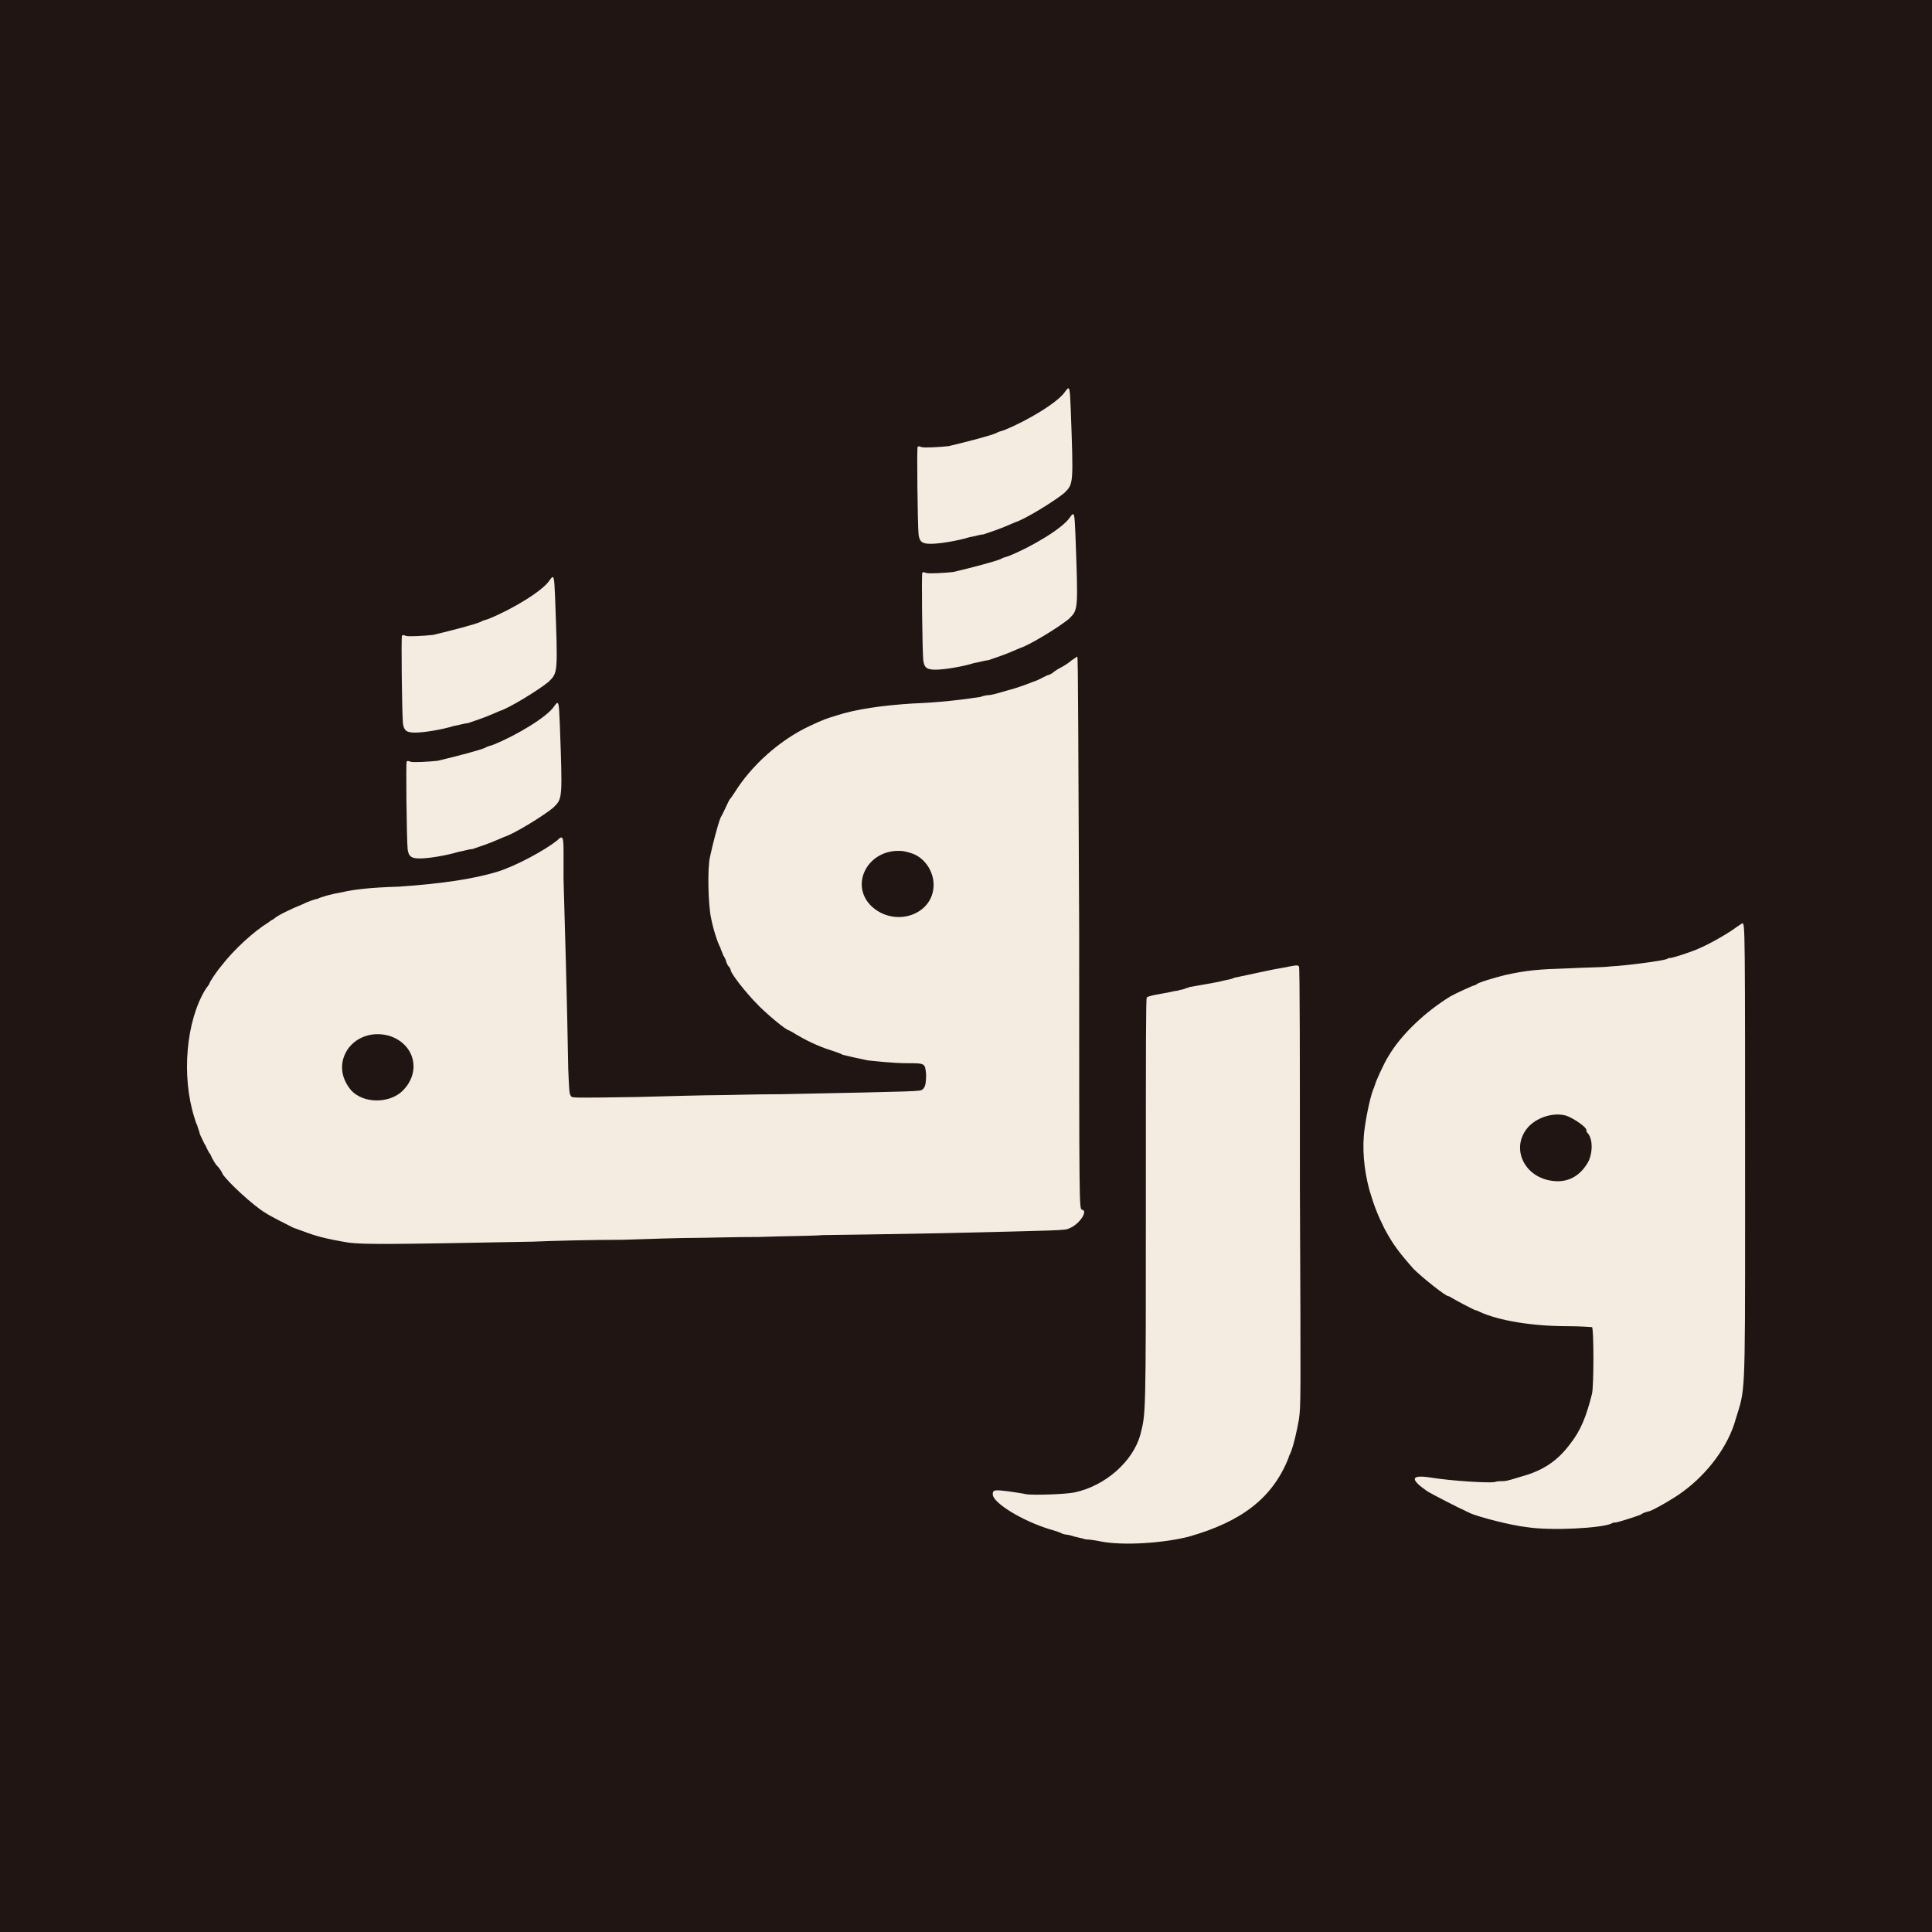
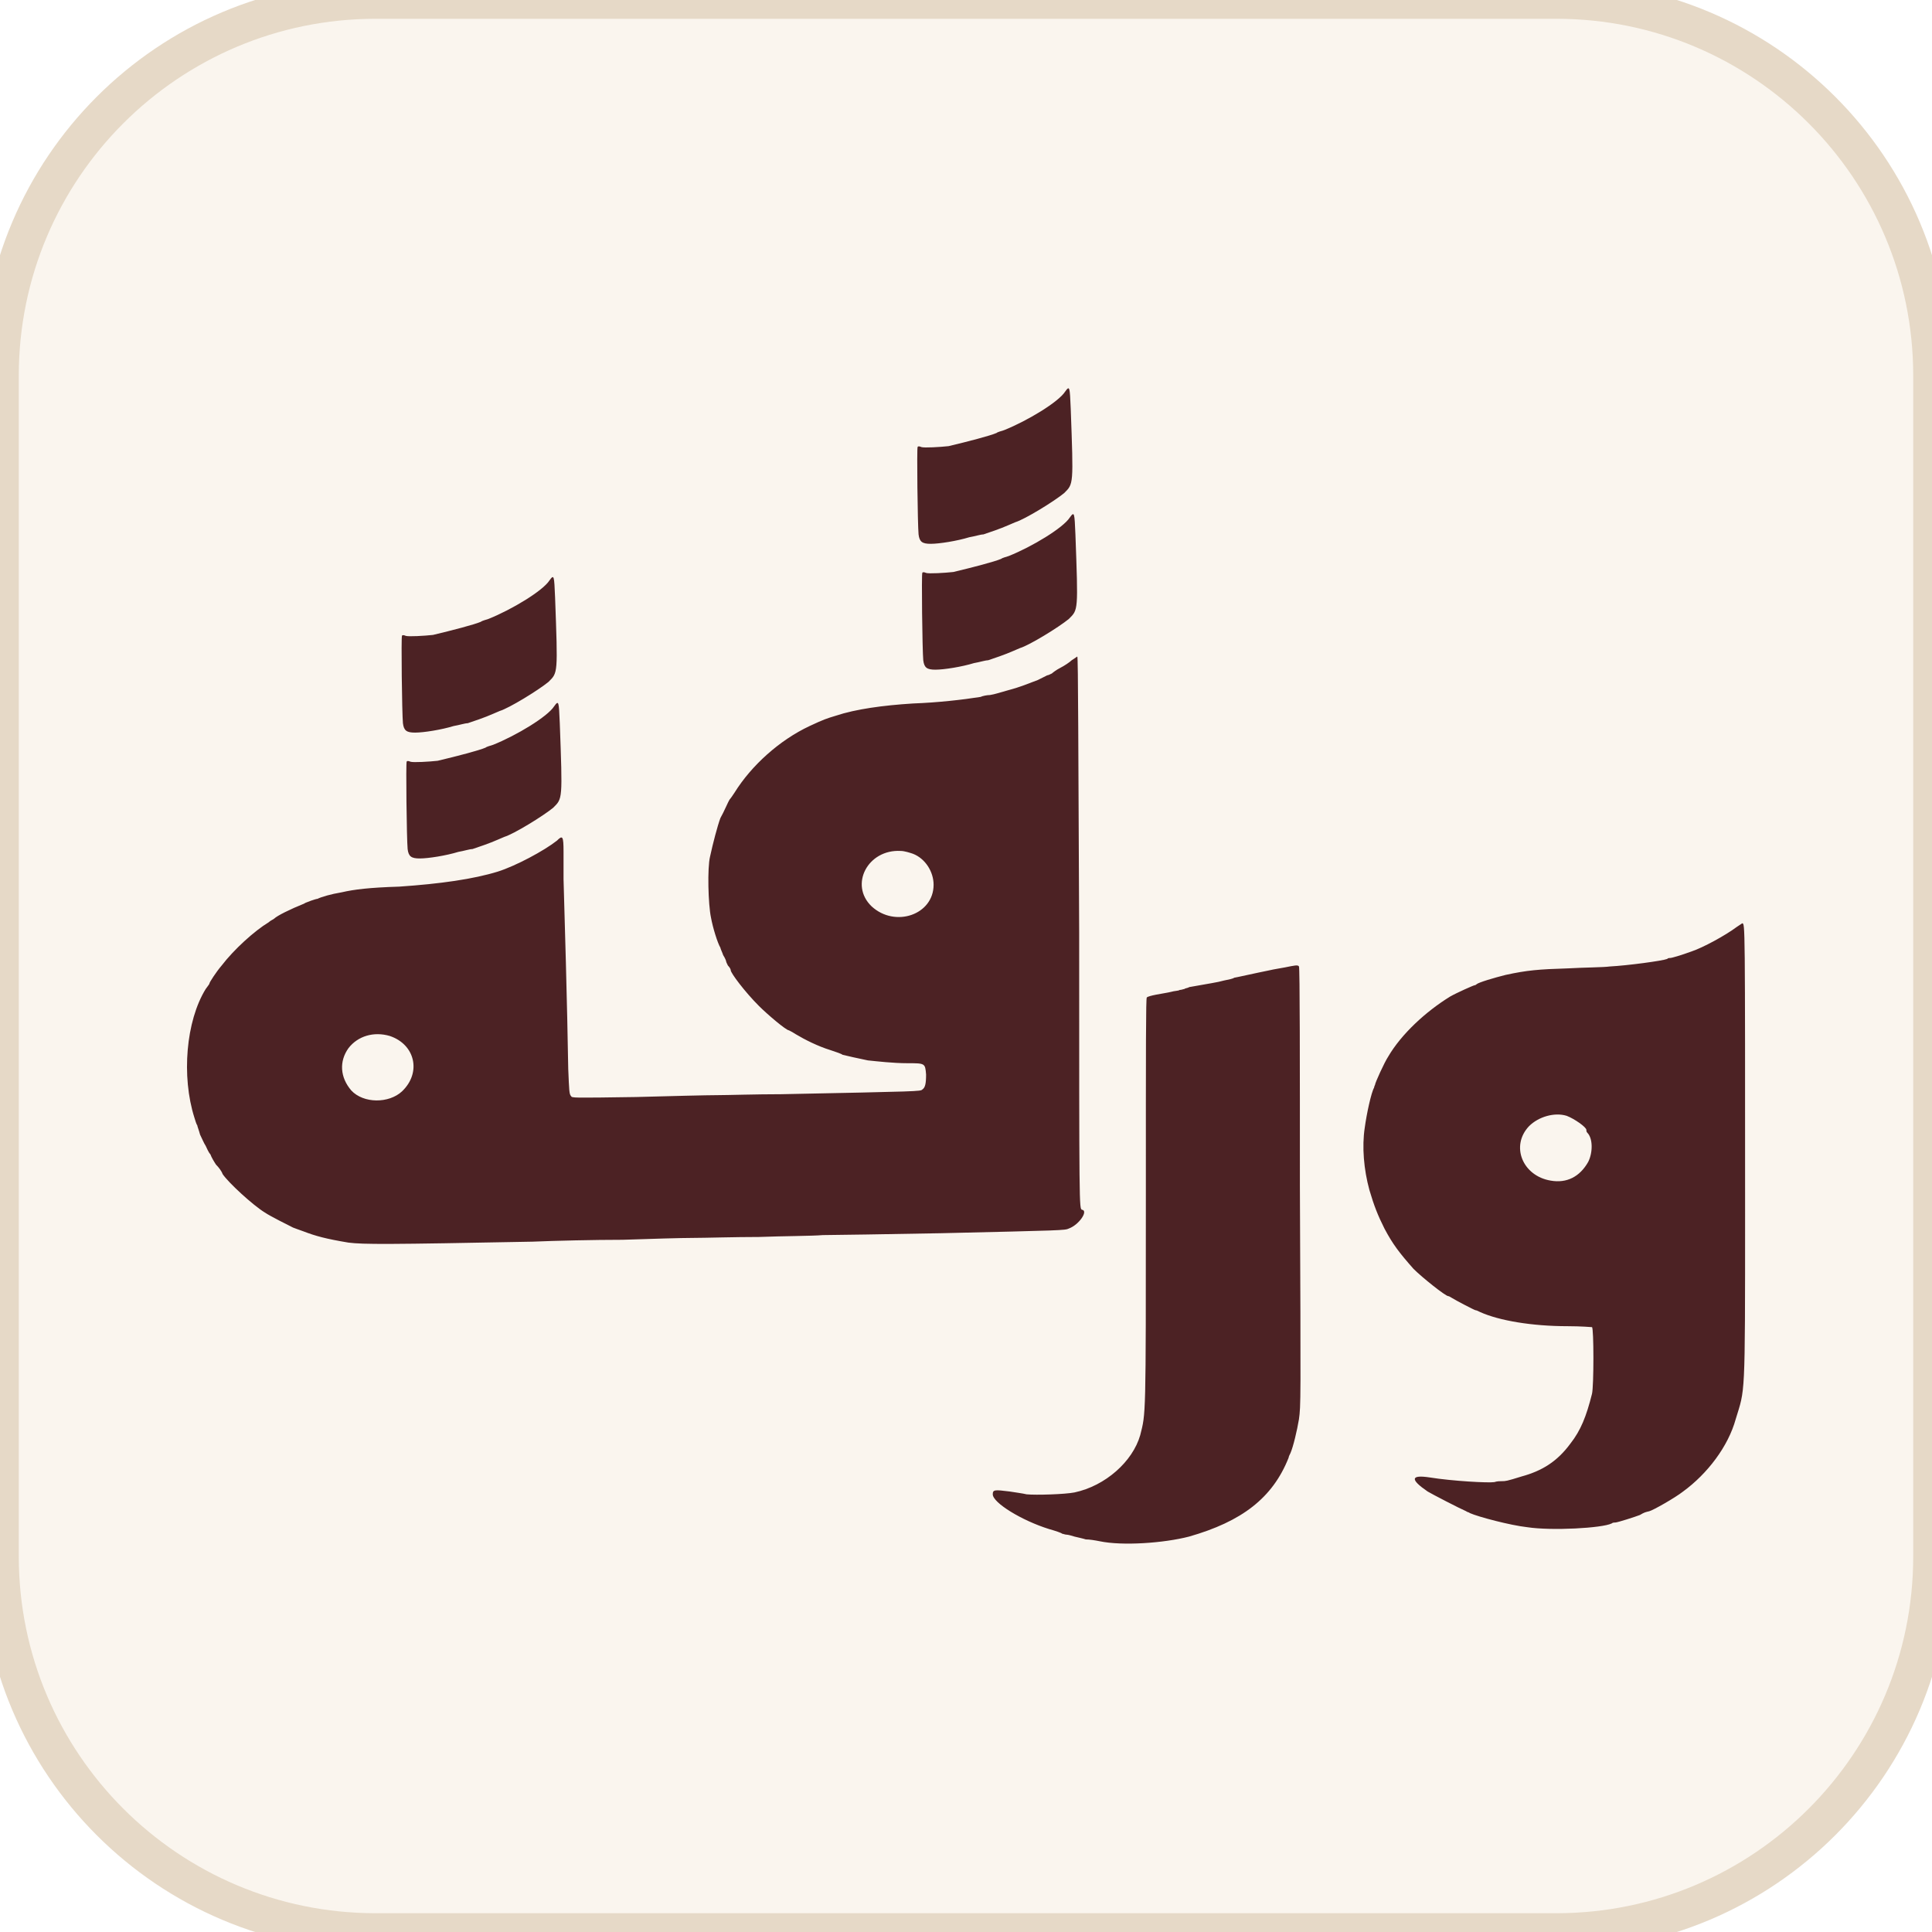
<svg xmlns="http://www.w3.org/2000/svg" viewBox="0 0 2057 2057" width="2057" height="2057" role="img" aria-label="Waraqa — ورقة">
-   <rect width="2057" height="2057" fill="#201513" />
-   <path fill="#F4ECE0" fill-rule="evenodd" d="M 1134,417 C 1127,428 1094,448 1069,458 C 1066,459 1062,460 1061,461 C 1054,464 1031,470 1010,475 C 1001,476 984,477 981,476 C 979,475 977,475 977,476 C 976,476 977,559 978,569 C 979,577 982,579 991,579 C 1000,579 1019,576 1032,572 C 1038,571 1044,569 1047,569 C 1053,567 1065,563 1074,559 C 1076,558 1079,557 1081,556 C 1091,553 1122,534 1133,525 C 1143,515 1143,517 1140,435 C 1139,412 1139,410 1134,417 M 1139,551 C 1132,562 1099,582 1074,592 C 1071,593 1067,594 1066,595 C 1059,598 1036,604 1015,609 C 1006,610 989,611 986,610 C 984,609 982,609 982,610 C 981,610 982,693 983,703 C 984,711 987,713 996,713 C 1005,713 1024,710 1037,706 C 1043,705 1049,703 1052,703 C 1058,701 1070,697 1079,693 C 1081,692 1084,691 1086,690 C 1096,687 1127,668 1138,659 C 1148,649 1148,651 1145,569 C 1144,546 1144,544 1139,551 M 585,618 C 578,629 545,649 520,659 C 517,660 513,661 512,662 C 505,665 482,671 461,676 C 452,677 435,678 432,677 C 430,676 428,676 428,677 C 427,677 428,760 429,770 C 430,778 433,780 442,780 C 451,780 470,777 483,773 C 489,772 495,770 498,770 C 504,768 516,764 525,760 C 527,759 530,758 532,757 C 542,754 573,735 584,726 C 594,716 594,718 591,636 C 590,613 590,611 585,618 M 1141,703 C 1139,705 1133,709 1129,711 C 1125,713 1121,716 1120,717 C 1118,718 1116,719 1115,719 C 1113,720 1109,722 1105,724 C 1094,728 1088,731 1073,735 C 1062,738 1060,739 1054,740 C 1051,740 1046,741 1044,742 C 1025,745 999,748 972,749 C 940,751 911,755 890,762 C 880,765 877,766 862,773 C 830,788 800,815 782,844 C 780,847 778,850 777,851 C 775,854 771,864 767,871 C 764,879 759,898 756,912 C 753,924 754,963 757,977 C 759,988 764,1004 767,1009 C 767,1010 769,1014 770,1017 C 772,1020 773,1023 773,1023 C 773,1024 774,1026 775,1028 C 777,1030 778,1032 778,1033 C 778,1036 793,1056 808,1071 C 817,1080 837,1097 840,1097 C 840,1097 844,1099 847,1101 C 857,1107 871,1114 884,1118 C 890,1120 896,1122 897,1123 C 901,1124 914,1127 924,1129 C 934,1130 951,1132 966,1132 C 985,1132 985,1132 986,1144 C 986,1154 985,1158 982,1160 C 980,1162 980,1162 832,1165 C 805,1165 774,1166 764,1166 C 753,1166 714,1167 677,1168 C 609,1169 609,1169 608,1167 C 606,1165 606,1161 605,1138 C 604,1073 601,969 600,936 C 600,929 600,916 600,907 C 600,890 599,889 593,895 C 579,906 549,922 530,928 C 504,936 469,941 425,944 C 393,945 377,947 364,950 C 352,952 342,955 338,957 C 337,957 334,958 331,959 C 329,960 325,961 324,962 C 309,968 295,975 292,978 C 291,979 288,980 286,982 C 271,991 249,1011 236,1028 C 230,1035 223,1046 223,1047 C 223,1048 221,1050 219,1053 C 198,1087 193,1146 207,1190 C 208,1193 209,1197 210,1198 C 210,1199 212,1204 213,1208 C 215,1212 217,1217 219,1220 C 220,1222 222,1227 224,1229 C 225,1232 228,1237 230,1240 C 233,1243 236,1247 237,1250 C 243,1259 269,1283 282,1291 C 288,1295 306,1304 312,1307 C 315,1308 317,1309 323,1311 C 336,1316 347,1319 371,1323 C 387,1325 412,1325 567,1322 C 590,1321 633,1320 663,1320 C 692,1319 726,1318 738,1318 C 750,1318 782,1317 808,1317 C 834,1316 865,1316 876,1315 C 888,1315 945,1314 1002,1313 C 1131,1310 1134,1310 1138,1308 C 1149,1304 1159,1289 1152,1288 C 1149,1287 1149,1287 1149,993 C 1148,799 1148,699 1147,699 C 1147,699 1144,701 1141,703 M 972,909 C 985,914 994,928 994,942 C 994,974 953,988 928,965 C 904,942 924,904 959,906 C 963,906 969,908 972,909 M 415,1103 C 442,1112 449,1142 428,1162 C 414,1175 387,1175 374,1161 C 362,1147 361,1130 371,1116 C 381,1103 398,1098 415,1103 M 590,752 C 583,763 550,783 525,793 C 522,794 518,795 517,796 C 510,799 487,805 466,810 C 457,811 440,812 437,811 C 435,810 433,810 433,811 C 432,811 433,894 434,904 C 435,912 438,914 447,914 C 456,914 475,911 488,907 C 494,906 500,904 503,904 C 509,902 521,898 530,894 C 532,893 535,892 537,891 C 547,888 578,869 589,860 C 599,850 599,852 596,770 C 595,747 595,745 590,752 M 1849,987 C 1837,996 1813,1009 1801,1013 C 1790,1017 1780,1020 1778,1020 C 1777,1020 1776,1020 1775,1021 C 1770,1023 1733,1028 1714,1029 C 1707,1030 1687,1030 1670,1031 C 1638,1032 1626,1033 1603,1038 C 1591,1041 1574,1046 1572,1048 C 1572,1048 1571,1049 1570,1049 C 1569,1049 1551,1057 1544,1061 C 1518,1077 1492,1101 1478,1125 C 1474,1131 1464,1153 1464,1155 C 1464,1155 1463,1157 1463,1158 C 1460,1163 1455,1186 1453,1201 C 1450,1221 1452,1245 1458,1267 C 1463,1284 1467,1294 1474,1308 C 1483,1325 1490,1334 1505,1351 C 1514,1360 1539,1380 1542,1380 C 1543,1380 1544,1381 1546,1382 C 1549,1384 1570,1395 1571,1395 C 1572,1395 1574,1396 1576,1397 C 1596,1406 1631,1412 1669,1412 C 1683,1412 1695,1413 1695,1413 C 1697,1414 1697,1476 1695,1484 C 1689,1508 1683,1523 1672,1537 C 1658,1556 1642,1566 1620,1572 C 1604,1577 1603,1577 1599,1577 C 1597,1577 1594,1577 1591,1578 C 1585,1579 1547,1577 1522,1573 C 1502,1570 1501,1575 1520,1588 C 1525,1591 1554,1606 1561,1609 C 1562,1610 1564,1610 1565,1611 C 1574,1615 1608,1624 1626,1626 C 1652,1630 1706,1627 1716,1622 C 1717,1621 1719,1621 1720,1621 C 1722,1621 1741,1615 1746,1613 C 1751,1610 1752,1610 1756,1609 C 1760,1608 1783,1595 1792,1588 C 1818,1569 1840,1540 1848,1511 C 1858,1478 1858,1492 1858,1292 C 1858,979 1858,984 1855,983 C 1855,983 1852,985 1849,987 M 1668,1188 C 1676,1191 1689,1200 1689,1203 C 1689,1204 1689,1205 1690,1206 C 1696,1212 1696,1227 1691,1237 C 1682,1253 1668,1260 1651,1257 C 1621,1252 1608,1220 1628,1199 C 1638,1189 1655,1184 1668,1188 M 1368,1030 C 1363,1031 1356,1032 1352,1033 C 1337,1036 1315,1041 1314,1041 C 1313,1042 1308,1043 1303,1044 C 1296,1046 1288,1047 1266,1051 C 1265,1052 1262,1052 1261,1053 C 1260,1053 1258,1054 1256,1054 C 1255,1055 1250,1055 1247,1056 C 1243,1057 1236,1058 1231,1059 C 1226,1060 1222,1061 1221,1062 C 1220,1063 1220,1111 1220,1273 C 1220,1513 1220,1504 1214,1528 C 1206,1556 1177,1582 1144,1589 C 1134,1591 1103,1592 1093,1591 C 1089,1590 1081,1589 1075,1588 C 1059,1586 1057,1586 1057,1591 C 1057,1600 1088,1619 1117,1628 C 1124,1630 1130,1632 1131,1633 C 1132,1633 1134,1634 1136,1634 C 1137,1634 1141,1635 1144,1636 C 1148,1637 1153,1638 1156,1639 C 1160,1639 1166,1640 1171,1641 C 1195,1646 1239,1643 1266,1636 C 1322,1620 1355,1595 1372,1552 C 1372,1551 1373,1549 1374,1547 C 1377,1540 1381,1523 1383,1511 C 1385,1496 1385,1496 1384,1263 C 1384,1135 1384,1029 1383,1029 C 1382,1027 1378,1028 1368,1030" />
+   <rect width="2057" height="2057" rx="400" fill="#FAF5EE" stroke="#E6D9C7" stroke-width="40" />
+   <path fill="#4C2224" fill-rule="evenodd" d="M 1134,417 C 1127,428 1094,448 1069,458 C 1066,459 1062,460 1061,461 C 1054,464 1031,470 1010,475 C 1001,476 984,477 981,476 C 979,475 977,475 977,476 C 976,476 977,559 978,569 C 979,577 982,579 991,579 C 1000,579 1019,576 1032,572 C 1038,571 1044,569 1047,569 C 1053,567 1065,563 1074,559 C 1076,558 1079,557 1081,556 C 1091,553 1122,534 1133,525 C 1143,515 1143,517 1140,435 C 1139,412 1139,410 1134,417 M 1139,551 C 1132,562 1099,582 1074,592 C 1071,593 1067,594 1066,595 C 1059,598 1036,604 1015,609 C 1006,610 989,611 986,610 C 984,609 982,609 982,610 C 981,610 982,693 983,703 C 984,711 987,713 996,713 C 1005,713 1024,710 1037,706 C 1043,705 1049,703 1052,703 C 1058,701 1070,697 1079,693 C 1081,692 1084,691 1086,690 C 1096,687 1127,668 1138,659 C 1148,649 1148,651 1145,569 C 1144,546 1144,544 1139,551 M 585,618 C 578,629 545,649 520,659 C 517,660 513,661 512,662 C 505,665 482,671 461,676 C 452,677 435,678 432,677 C 430,676 428,676 428,677 C 427,677 428,760 429,770 C 430,778 433,780 442,780 C 451,780 470,777 483,773 C 489,772 495,770 498,770 C 504,768 516,764 525,760 C 527,759 530,758 532,757 C 542,754 573,735 584,726 C 594,716 594,718 591,636 C 590,613 590,611 585,618 M 1141,703 C 1139,705 1133,709 1129,711 C 1125,713 1121,716 1120,717 C 1118,718 1116,719 1115,719 C 1113,720 1109,722 1105,724 C 1094,728 1088,731 1073,735 C 1062,738 1060,739 1054,740 C 1051,740 1046,741 1044,742 C 1025,745 999,748 972,749 C 940,751 911,755 890,762 C 880,765 877,766 862,773 C 830,788 800,815 782,844 C 780,847 778,850 777,851 C 775,854 771,864 767,871 C 764,879 759,898 756,912 C 753,924 754,963 757,977 C 759,988 764,1004 767,1009 C 767,1010 769,1014 770,1017 C 772,1020 773,1023 773,1023 C 773,1024 774,1026 775,1028 C 777,1030 778,1032 778,1033 C 778,1036 793,1056 808,1071 C 817,1080 837,1097 840,1097 C 840,1097 844,1099 847,1101 C 857,1107 871,1114 884,1118 C 890,1120 896,1122 897,1123 C 901,1124 914,1127 924,1129 C 934,1130 951,1132 966,1132 C 985,1132 985,1132 986,1144 C 986,1154 985,1158 982,1160 C 980,1162 980,1162 832,1165 C 805,1165 774,1166 764,1166 C 753,1166 714,1167 677,1168 C 609,1169 609,1169 608,1167 C 606,1165 606,1161 605,1138 C 604,1073 601,969 600,936 C 600,929 600,916 600,907 C 600,890 599,889 593,895 C 579,906 549,922 530,928 C 504,936 469,941 425,944 C 393,945 377,947 364,950 C 352,952 342,955 338,957 C 337,957 334,958 331,959 C 329,960 325,961 324,962 C 309,968 295,975 292,978 C 291,979 288,980 286,982 C 271,991 249,1011 236,1028 C 230,1035 223,1046 223,1047 C 223,1048 221,1050 219,1053 C 198,1087 193,1146 207,1190 C 208,1193 209,1197 210,1198 C 210,1199 212,1204 213,1208 C 215,1212 217,1217 219,1220 C 220,1222 222,1227 224,1229 C 225,1232 228,1237 230,1240 C 233,1243 236,1247 237,1250 C 243,1259 269,1283 282,1291 C 288,1295 306,1304 312,1307 C 315,1308 317,1309 323,1311 C 336,1316 347,1319 371,1323 C 387,1325 412,1325 567,1322 C 590,1321 633,1320 663,1320 C 692,1319 726,1318 738,1318 C 750,1318 782,1317 808,1317 C 834,1316 865,1316 876,1315 C 888,1315 945,1314 1002,1313 C 1131,1310 1134,1310 1138,1308 C 1149,1304 1159,1289 1152,1288 C 1149,1287 1149,1287 1149,993 C 1148,799 1148,699 1147,699 C 1147,699 1144,701 1141,703 M 972,909 C 985,914 994,928 994,942 C 994,974 953,988 928,965 C 904,942 924,904 959,906 C 963,906 969,908 972,909 M 415,1103 C 442,1112 449,1142 428,1162 C 414,1175 387,1175 374,1161 C 362,1147 361,1130 371,1116 C 381,1103 398,1098 415,1103 M 590,752 C 583,763 550,783 525,793 C 522,794 518,795 517,796 C 510,799 487,805 466,810 C 457,811 440,812 437,811 C 435,810 433,810 433,811 C 432,811 433,894 434,904 C 435,912 438,914 447,914 C 456,914 475,911 488,907 C 494,906 500,904 503,904 C 509,902 521,898 530,894 C 532,893 535,892 537,891 C 547,888 578,869 589,860 C 599,850 599,852 596,770 C 595,747 595,745 590,752 M 1849,987 C 1837,996 1813,1009 1801,1013 C 1790,1017 1780,1020 1778,1020 C 1777,1020 1776,1020 1775,1021 C 1770,1023 1733,1028 1714,1029 C 1707,1030 1687,1030 1670,1031 C 1638,1032 1626,1033 1603,1038 C 1591,1041 1574,1046 1572,1048 C 1572,1048 1571,1049 1570,1049 C 1569,1049 1551,1057 1544,1061 C 1518,1077 1492,1101 1478,1125 C 1474,1131 1464,1153 1464,1155 C 1464,1155 1463,1157 1463,1158 C 1460,1163 1455,1186 1453,1201 C 1450,1221 1452,1245 1458,1267 C 1463,1284 1467,1294 1474,1308 C 1483,1325 1490,1334 1505,1351 C 1514,1360 1539,1380 1542,1380 C 1543,1380 1544,1381 1546,1382 C 1549,1384 1570,1395 1571,1395 C 1572,1395 1574,1396 1576,1397 C 1596,1406 1631,1412 1669,1412 C 1683,1412 1695,1413 1695,1413 C 1697,1414 1697,1476 1695,1484 C 1689,1508 1683,1523 1672,1537 C 1658,1556 1642,1566 1620,1572 C 1604,1577 1603,1577 1599,1577 C 1597,1577 1594,1577 1591,1578 C 1585,1579 1547,1577 1522,1573 C 1502,1570 1501,1575 1520,1588 C 1525,1591 1554,1606 1561,1609 C 1562,1610 1564,1610 1565,1611 C 1574,1615 1608,1624 1626,1626 C 1652,1630 1706,1627 1716,1622 C 1717,1621 1719,1621 1720,1621 C 1722,1621 1741,1615 1746,1613 C 1751,1610 1752,1610 1756,1609 C 1760,1608 1783,1595 1792,1588 C 1818,1569 1840,1540 1848,1511 C 1858,1478 1858,1492 1858,1292 C 1858,979 1858,984 1855,983 C 1855,983 1852,985 1849,987 M 1668,1188 C 1676,1191 1689,1200 1689,1203 C 1689,1204 1689,1205 1690,1206 C 1696,1212 1696,1227 1691,1237 C 1682,1253 1668,1260 1651,1257 C 1621,1252 1608,1220 1628,1199 C 1638,1189 1655,1184 1668,1188 M 1368,1030 C 1363,1031 1356,1032 1352,1033 C 1337,1036 1315,1041 1314,1041 C 1313,1042 1308,1043 1303,1044 C 1296,1046 1288,1047 1266,1051 C 1265,1052 1262,1052 1261,1053 C 1260,1053 1258,1054 1256,1054 C 1255,1055 1250,1055 1247,1056 C 1243,1057 1236,1058 1231,1059 C 1226,1060 1222,1061 1221,1062 C 1220,1063 1220,1111 1220,1273 C 1220,1513 1220,1504 1214,1528 C 1206,1556 1177,1582 1144,1589 C 1134,1591 1103,1592 1093,1591 C 1089,1590 1081,1589 1075,1588 C 1059,1586 1057,1586 1057,1591 C 1057,1600 1088,1619 1117,1628 C 1124,1630 1130,1632 1131,1633 C 1132,1633 1134,1634 1136,1634 C 1137,1634 1141,1635 1144,1636 C 1148,1637 1153,1638 1156,1639 C 1160,1639 1166,1640 1171,1641 C 1195,1646 1239,1643 1266,1636 C 1322,1620 1355,1595 1372,1552 C 1372,1551 1373,1549 1374,1547 C 1377,1540 1381,1523 1383,1511 C 1385,1496 1385,1496 1384,1263 C 1384,1135 1384,1029 1383,1029 C 1382,1027 1378,1028 1368,1030" />
</svg>
